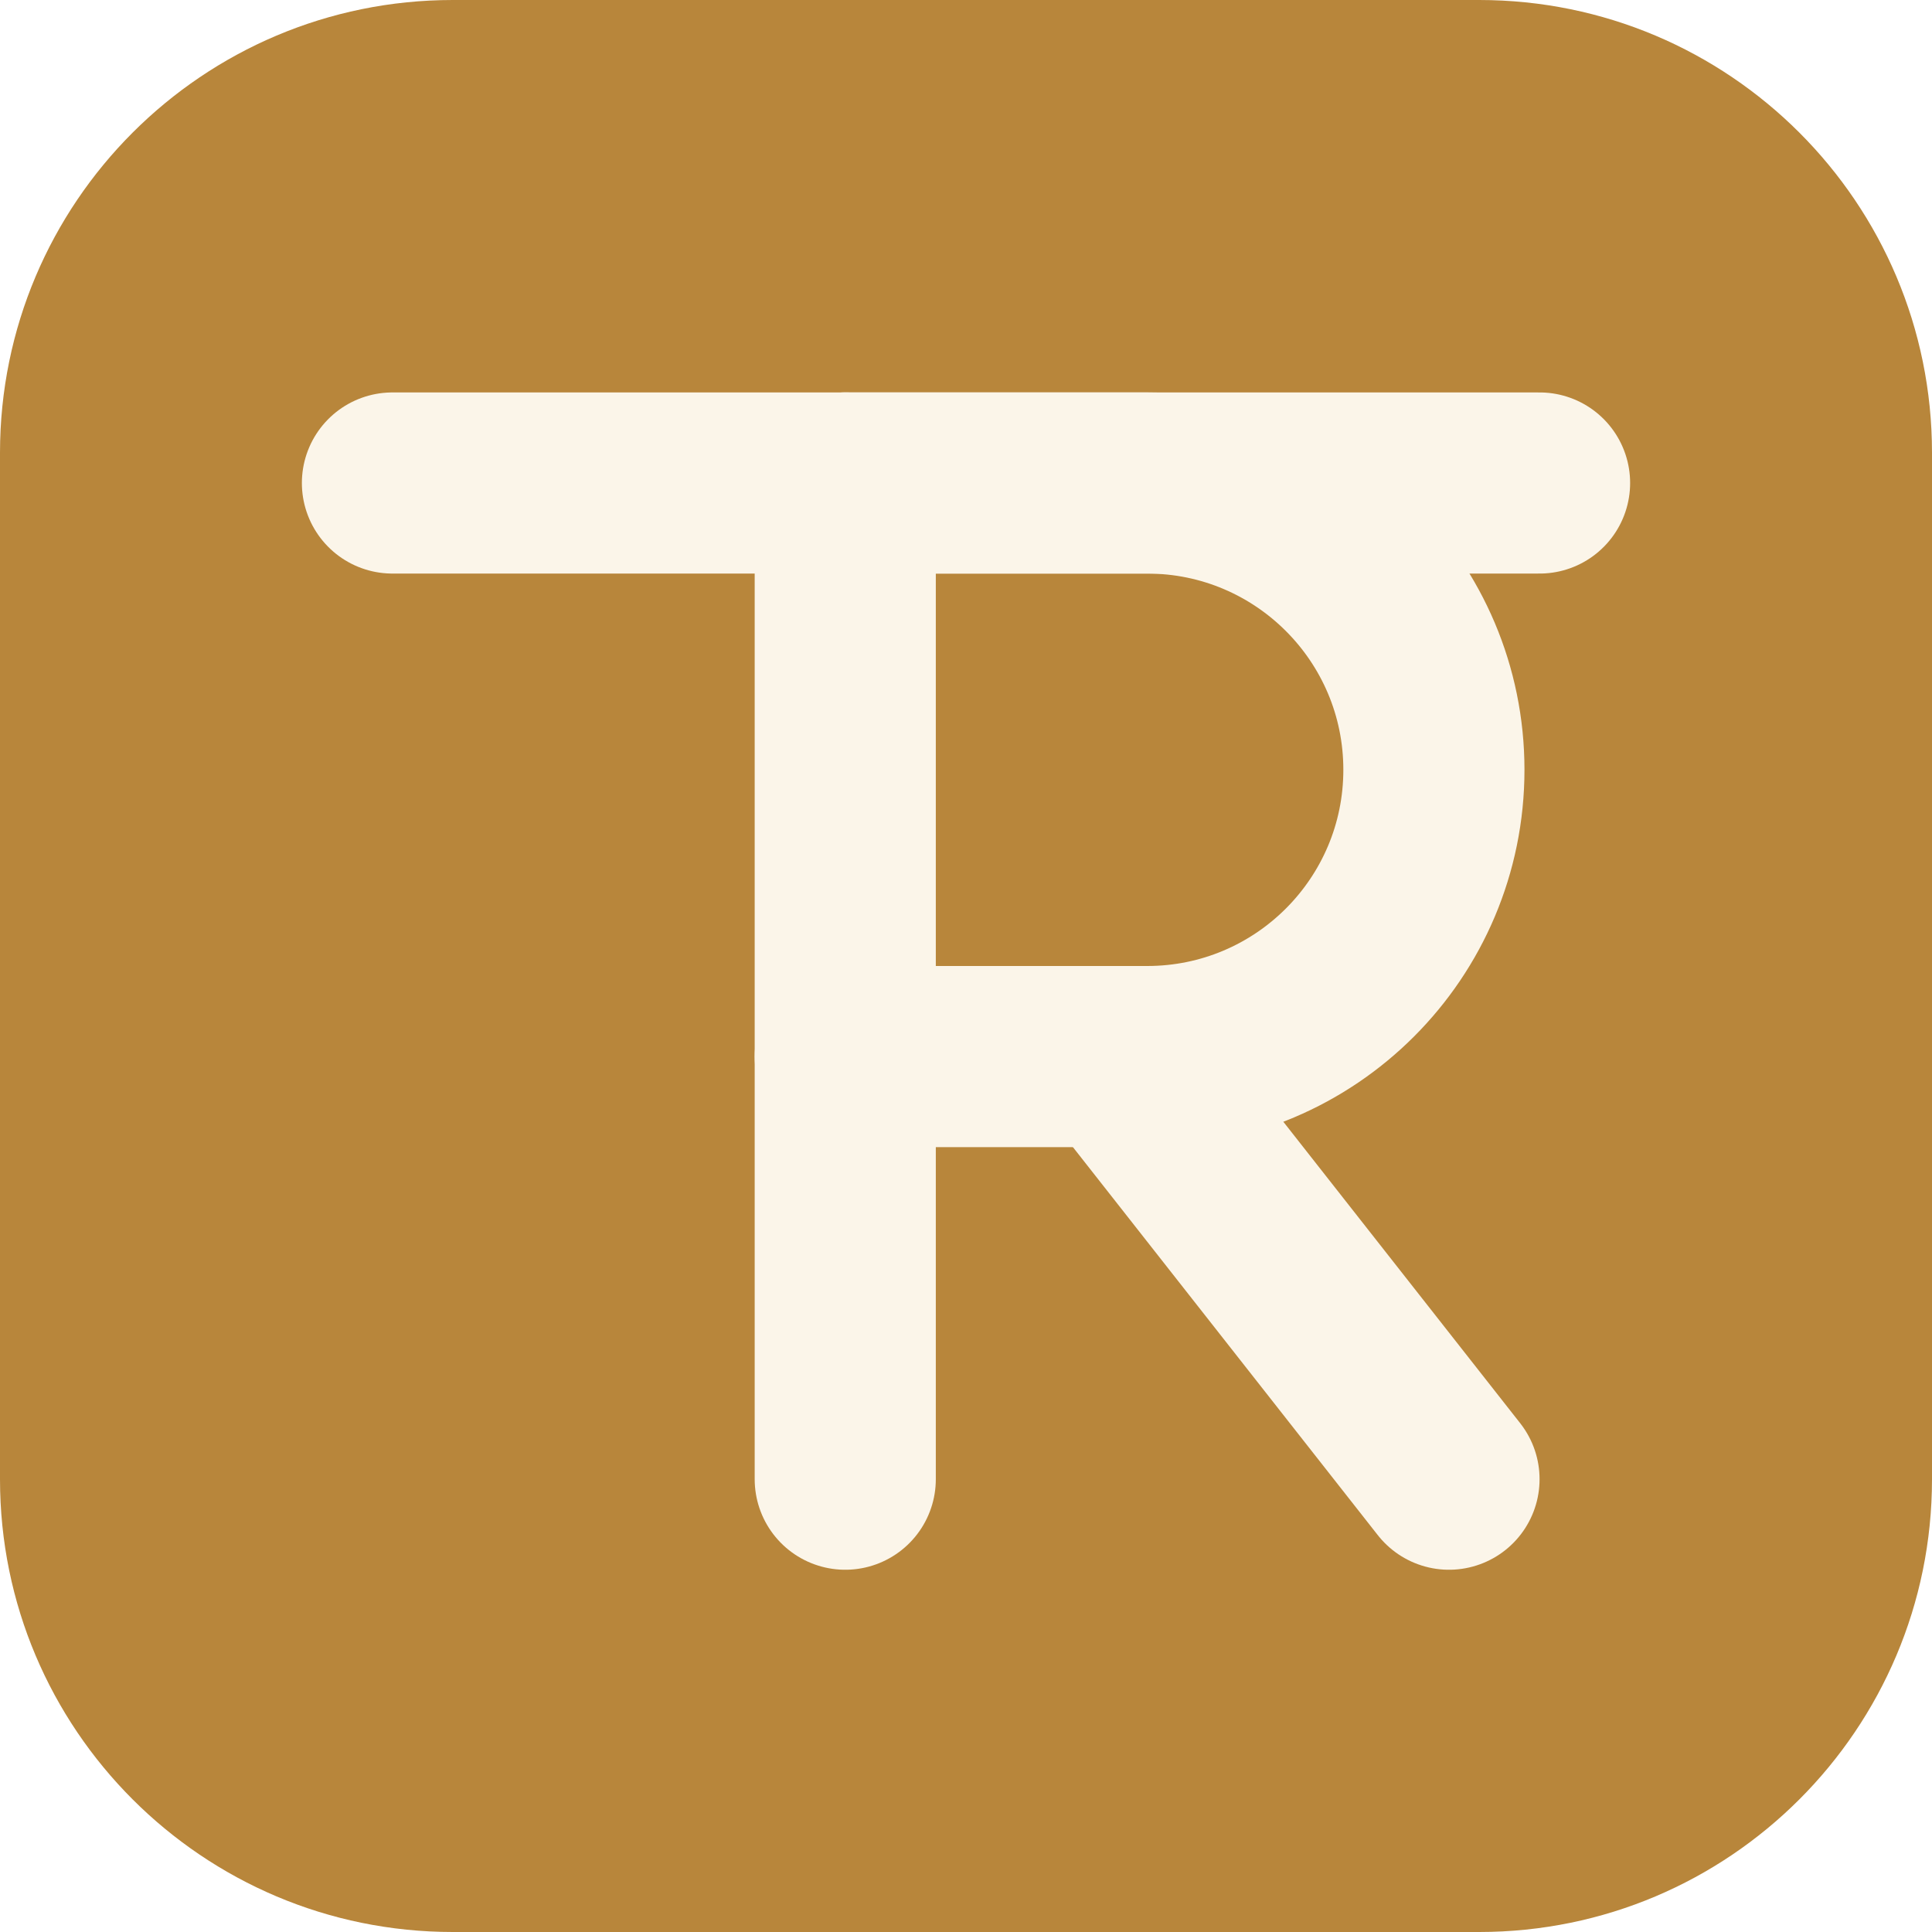
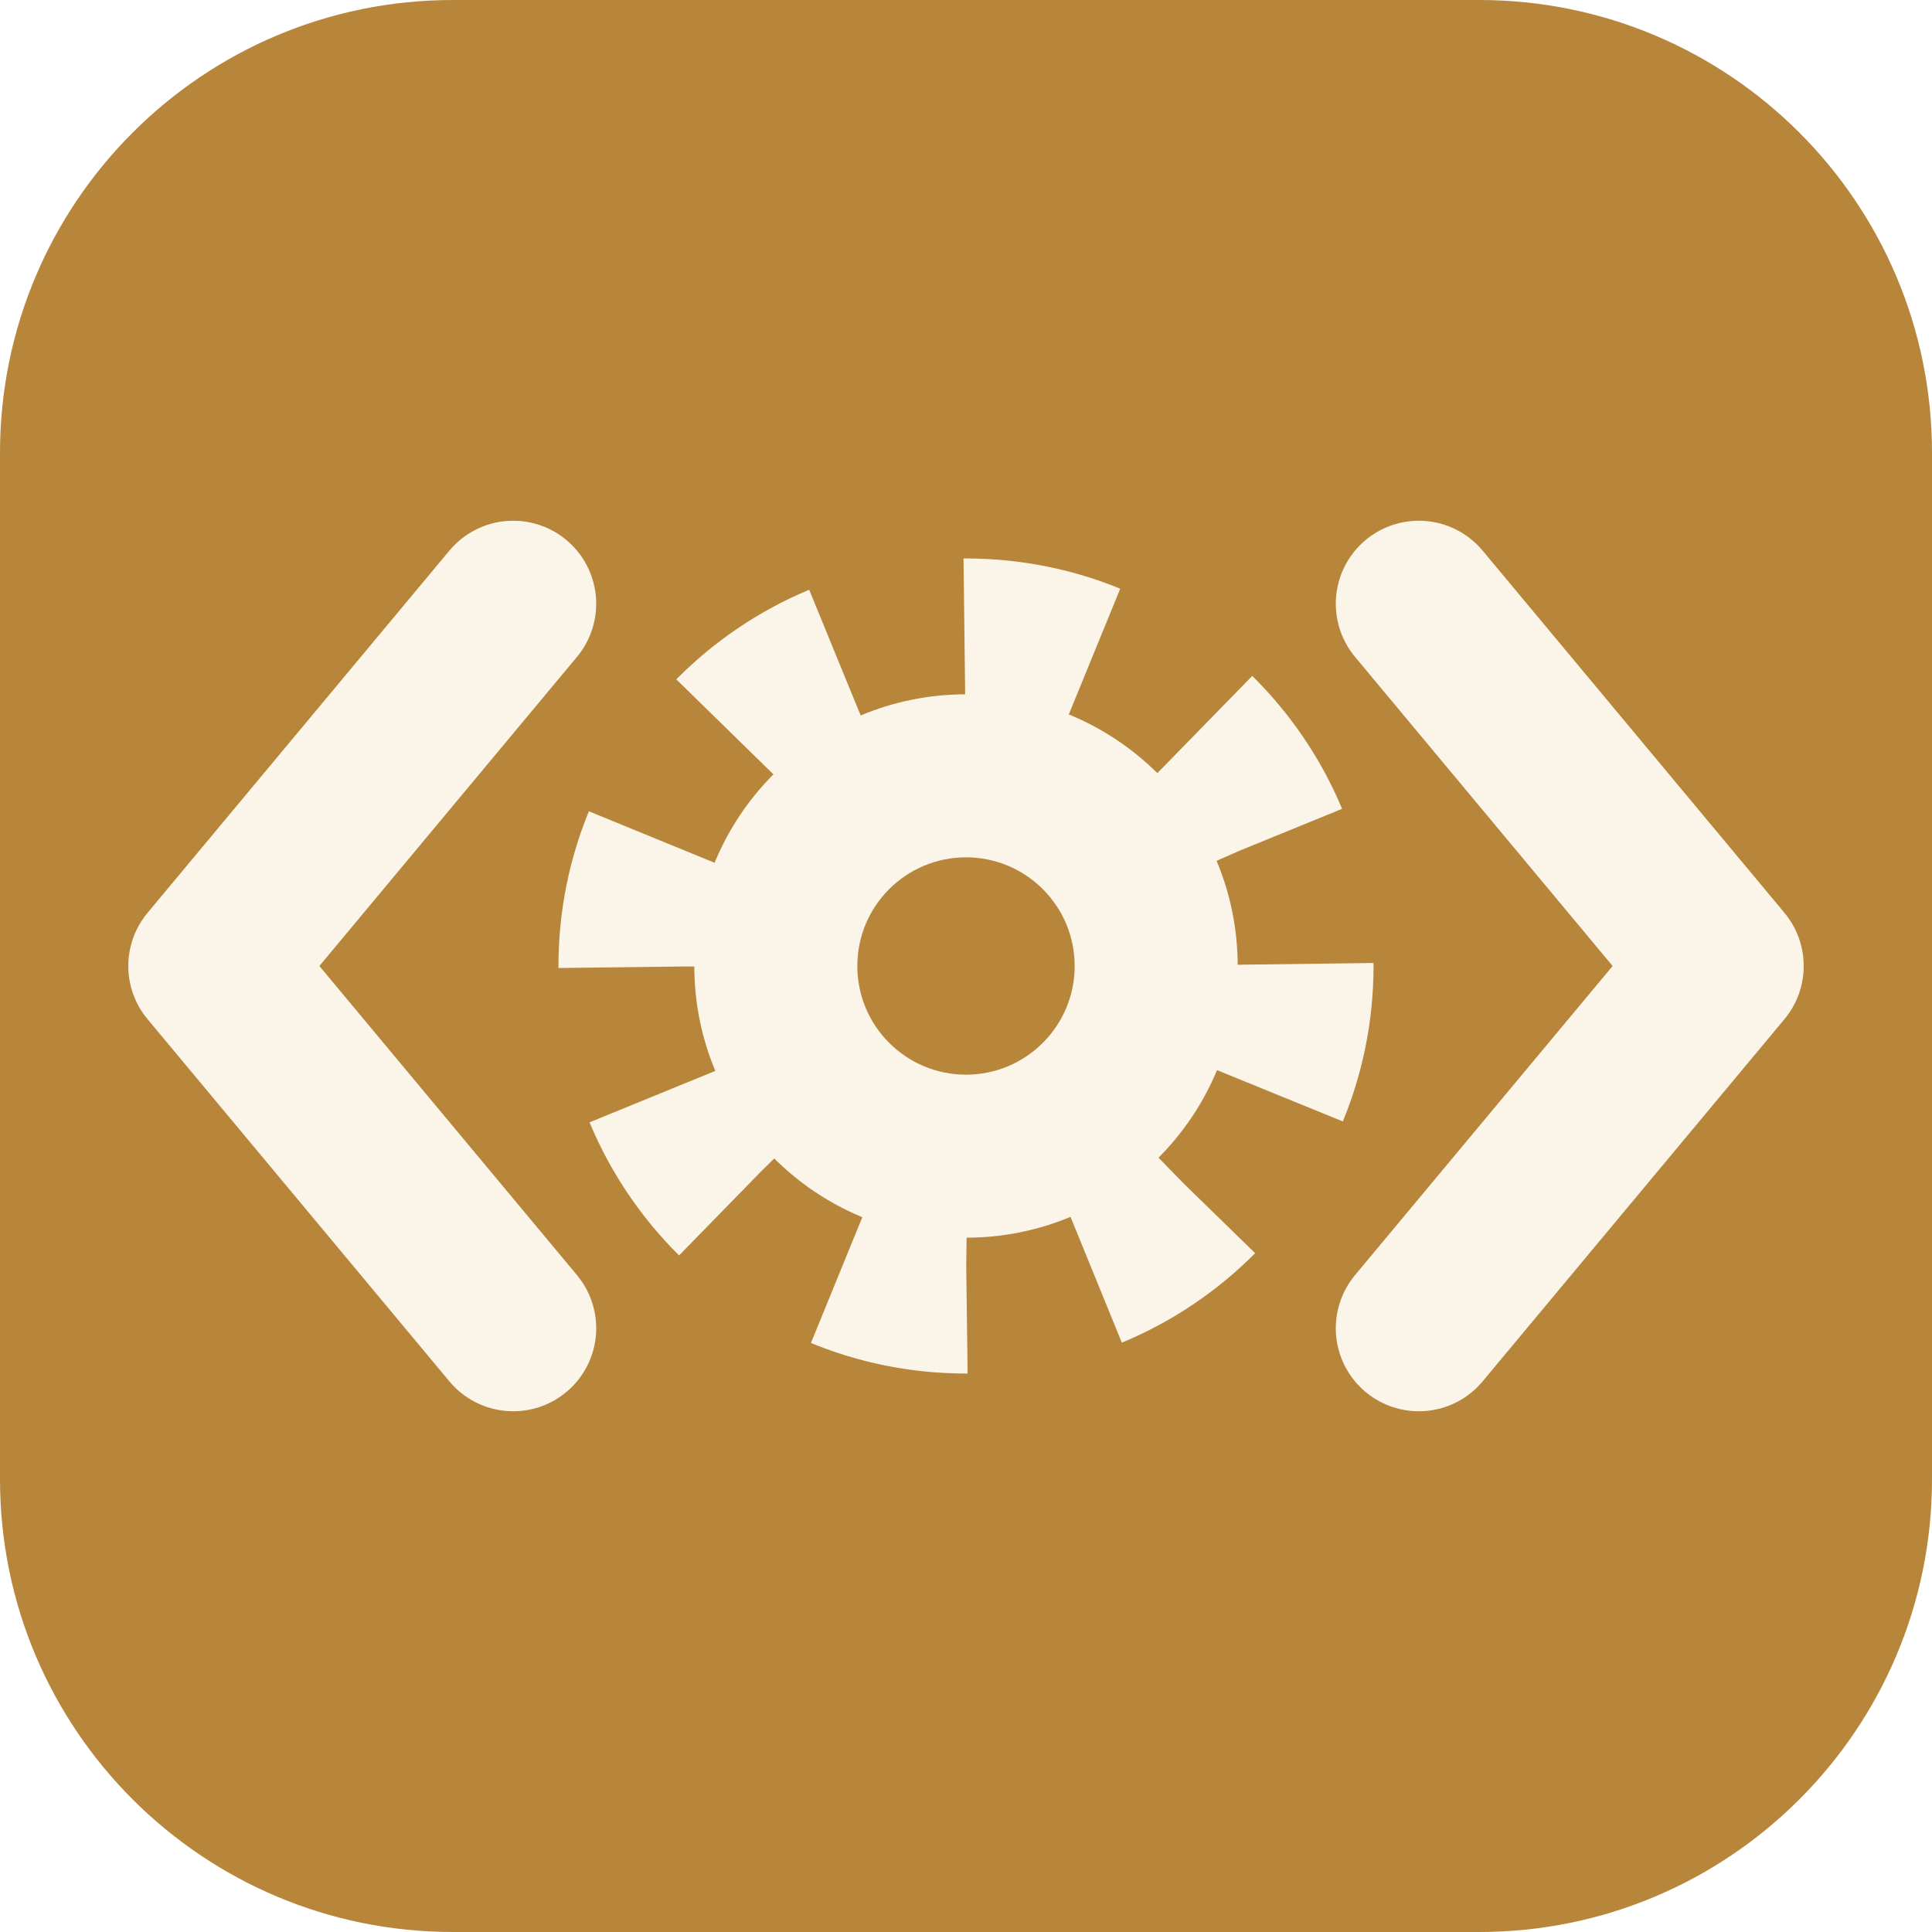
<svg xmlns="http://www.w3.org/2000/svg" viewBox="0 0 64 64">
  <rect width="64" height="64" rx="15" fill="#B8863B" />
-   <g fill="none" stroke="#FBF5E9" stroke-width="6" stroke-linecap="round" stroke-linejoin="round">
-     <path d="M13 16 H51" />
-     <path d="M28 16 V49" />
-     <path d="M28 16 H38 A9.5 9.5 0 0 1 38 35 H28" />
-     <path d="M37 35 L48 49" />
+   <g fill="none" stroke="#FBF5E9" stroke-width="5.5" stroke-linecap="round" stroke-linejoin="round">
+     <path d="M17 20 L7 32 L17 44" />
+     <path d="M47 20 L57 32 L47 44" />
  </g>
+   <circle cx="32" cy="32" r="10.5" fill="none" stroke="#FBF5E9" stroke-width="6" stroke-dasharray="4.12 4.12" />
+   <circle cx="32" cy="32" r="9" fill="#FBF5E9" />
+   <circle cx="32" cy="32" r="3.6" fill="#B8863B" />
</svg>
